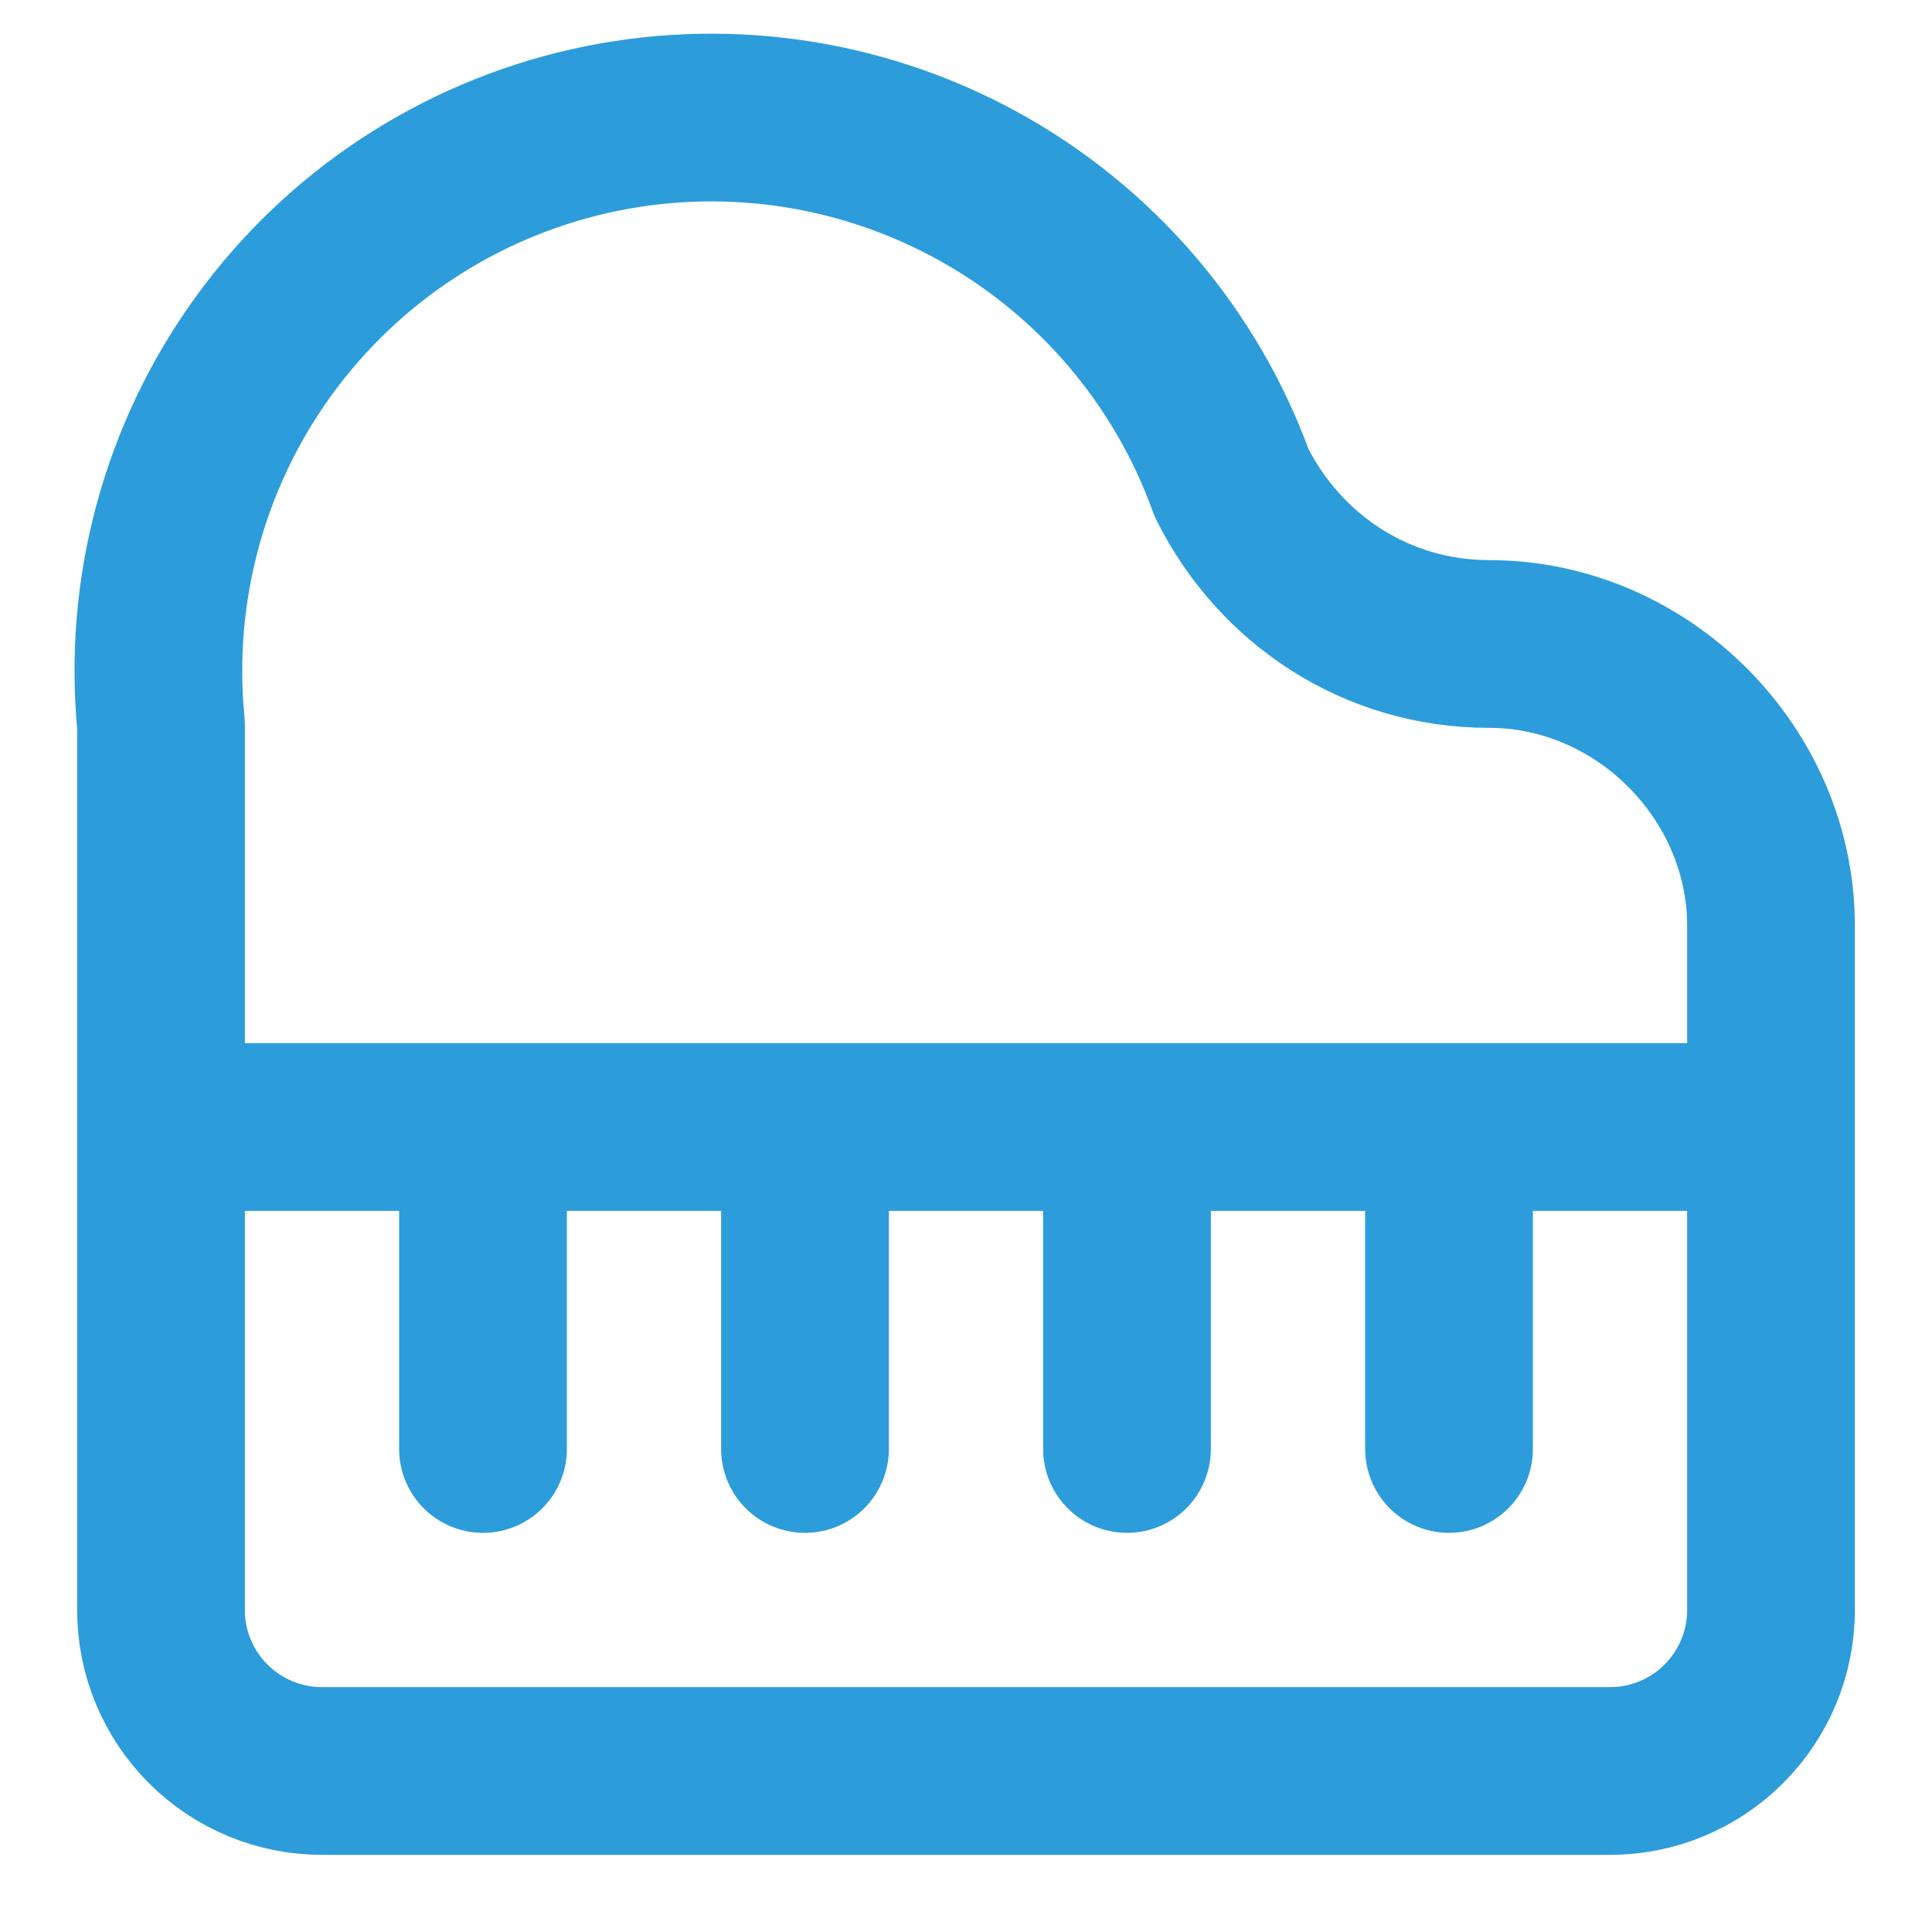
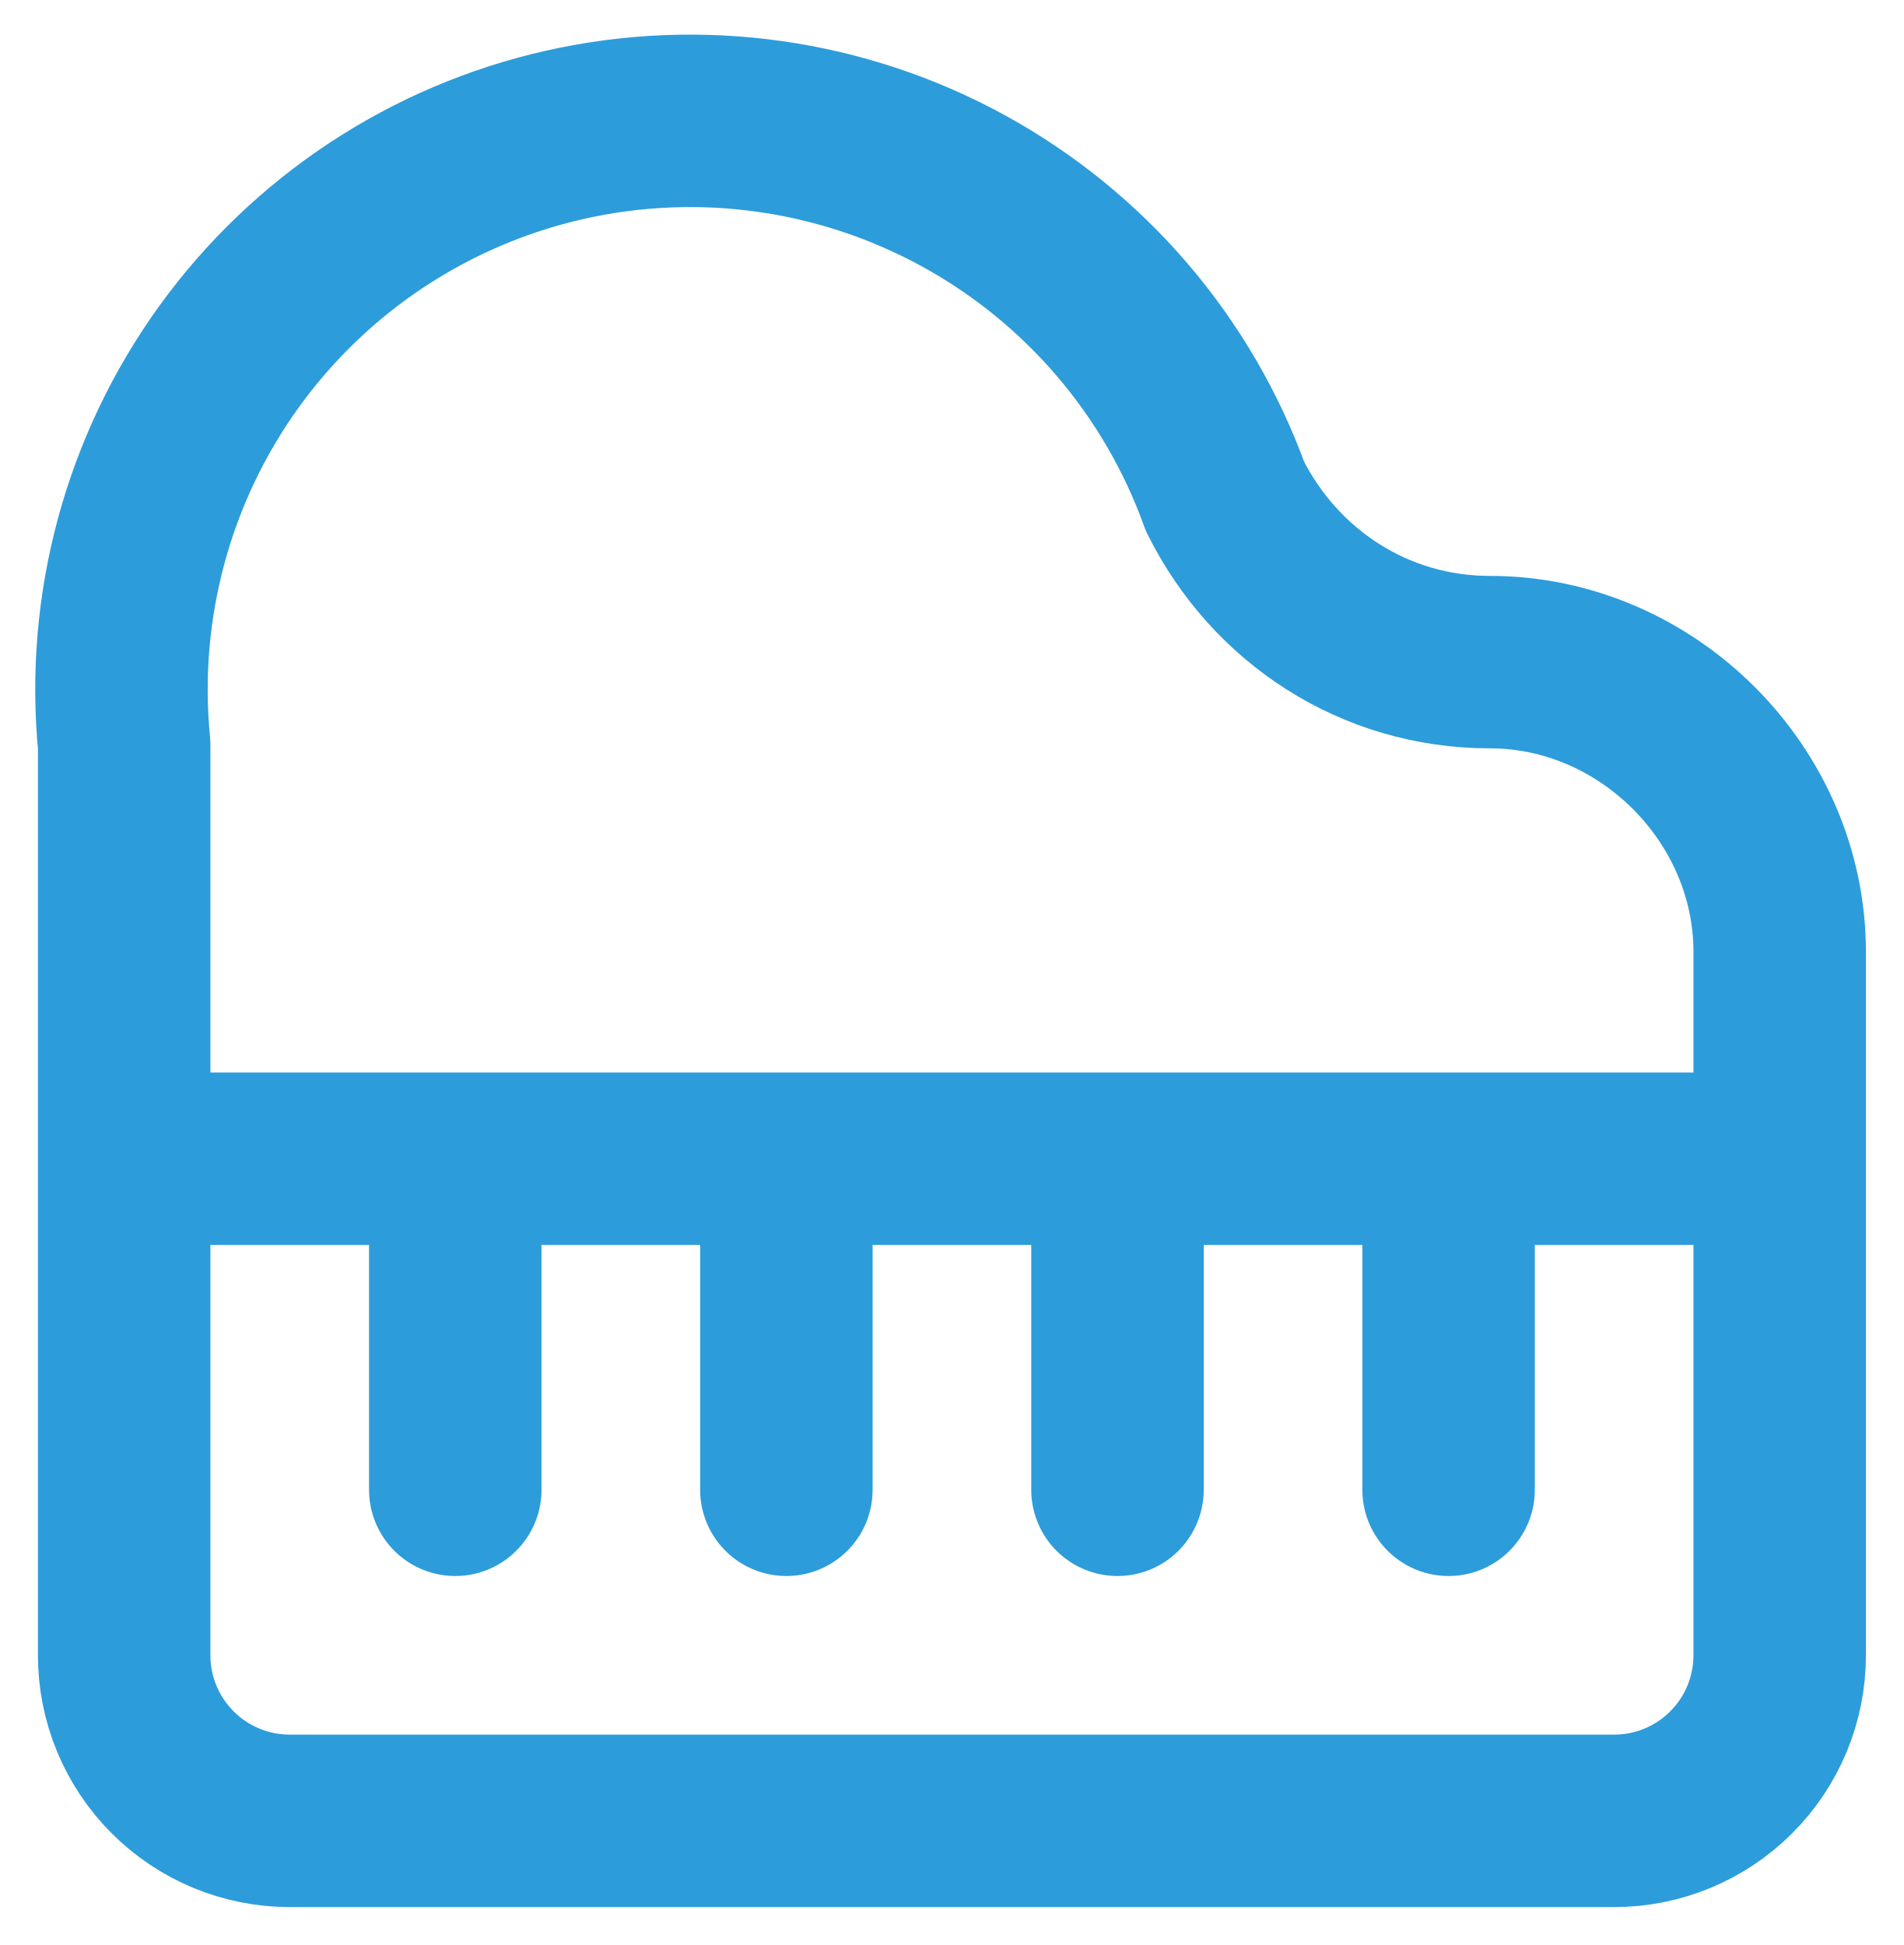
- <svg xmlns="http://www.w3.org/2000/svg" width="48" height="48" viewBox="0 0 48 48" fill="none">
-   <path d="M4 28H44M12 28V36M20 28V36M28 28V36M36 28V36M37 16C34.2 16 31.8 14.4 30.6 12C29.464 8.849 27.216 6.222 24.279 4.612C21.342 3.002 17.919 2.52 14.651 3.257C11.384 3.994 8.499 5.899 6.537 8.614C4.576 11.329 3.674 14.667 4 18V40C4 41.061 4.421 42.078 5.172 42.828C5.922 43.579 6.939 44 8 44H40C41.061 44 42.078 43.579 42.828 42.828C43.579 42.078 44 41.061 44 40V23C44 19.2 40.8 16 37 16Z" stroke="#2D9CDB" stroke-width="4.167" stroke-linecap="round" stroke-linejoin="round" />
+ <svg xmlns="http://www.w3.org/2000/svg" width="46" height="47" viewBox="0 0 46 47" fill="none">
+   <path d="M3 28H43M11 28V36M19 28V36M27 28V36M35 28V36M36 16C33.2 16 30.8 14.4 29.6 12C28.464 8.849 26.216 6.222 23.279 4.612C20.342 3.002 16.919 2.52 13.651 3.257C10.384 3.994 7.499 5.899 5.537 8.614C3.576 11.329 2.674 14.667 3 18V40C3 41.061 3.421 42.078 4.172 42.828C4.922 43.579 5.939 44 7 44H39C40.061 44 41.078 43.579 41.828 42.828C42.579 42.078 43 41.061 43 40V23C43 19.2 39.8 16 36 16Z" stroke="#2D9CDB" stroke-width="4.167" stroke-linecap="round" stroke-linejoin="round" />
</svg>
